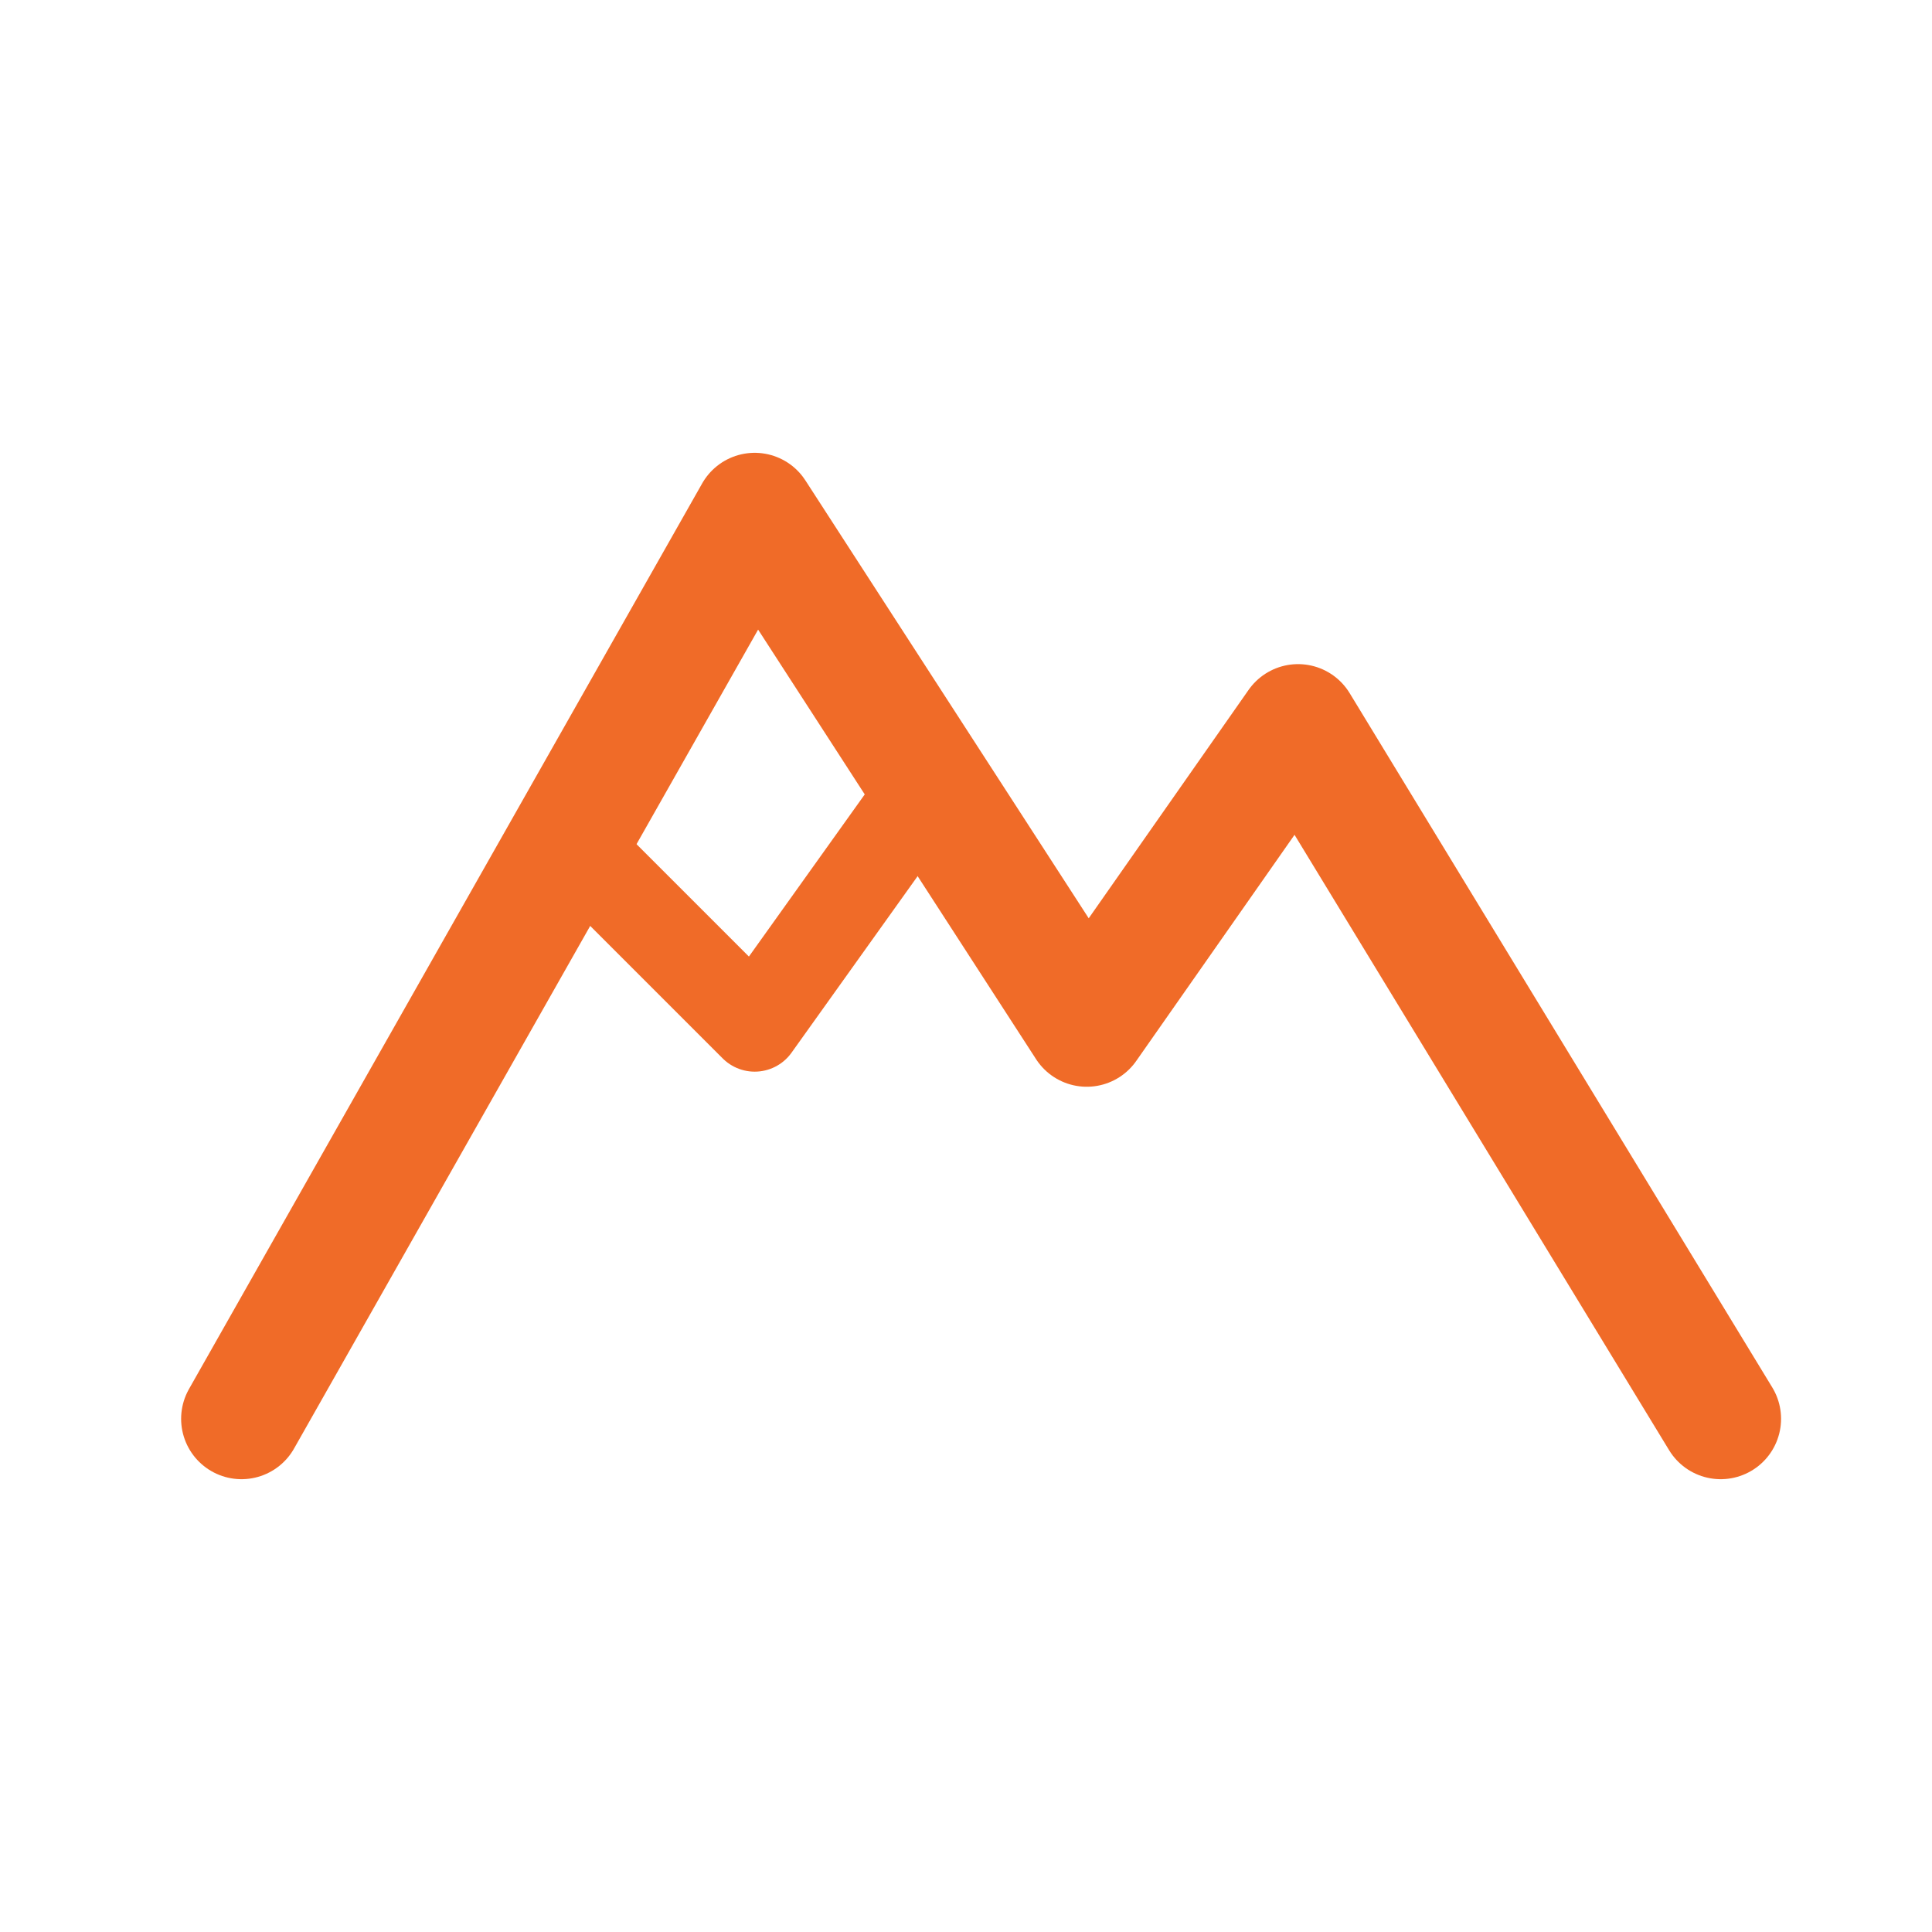
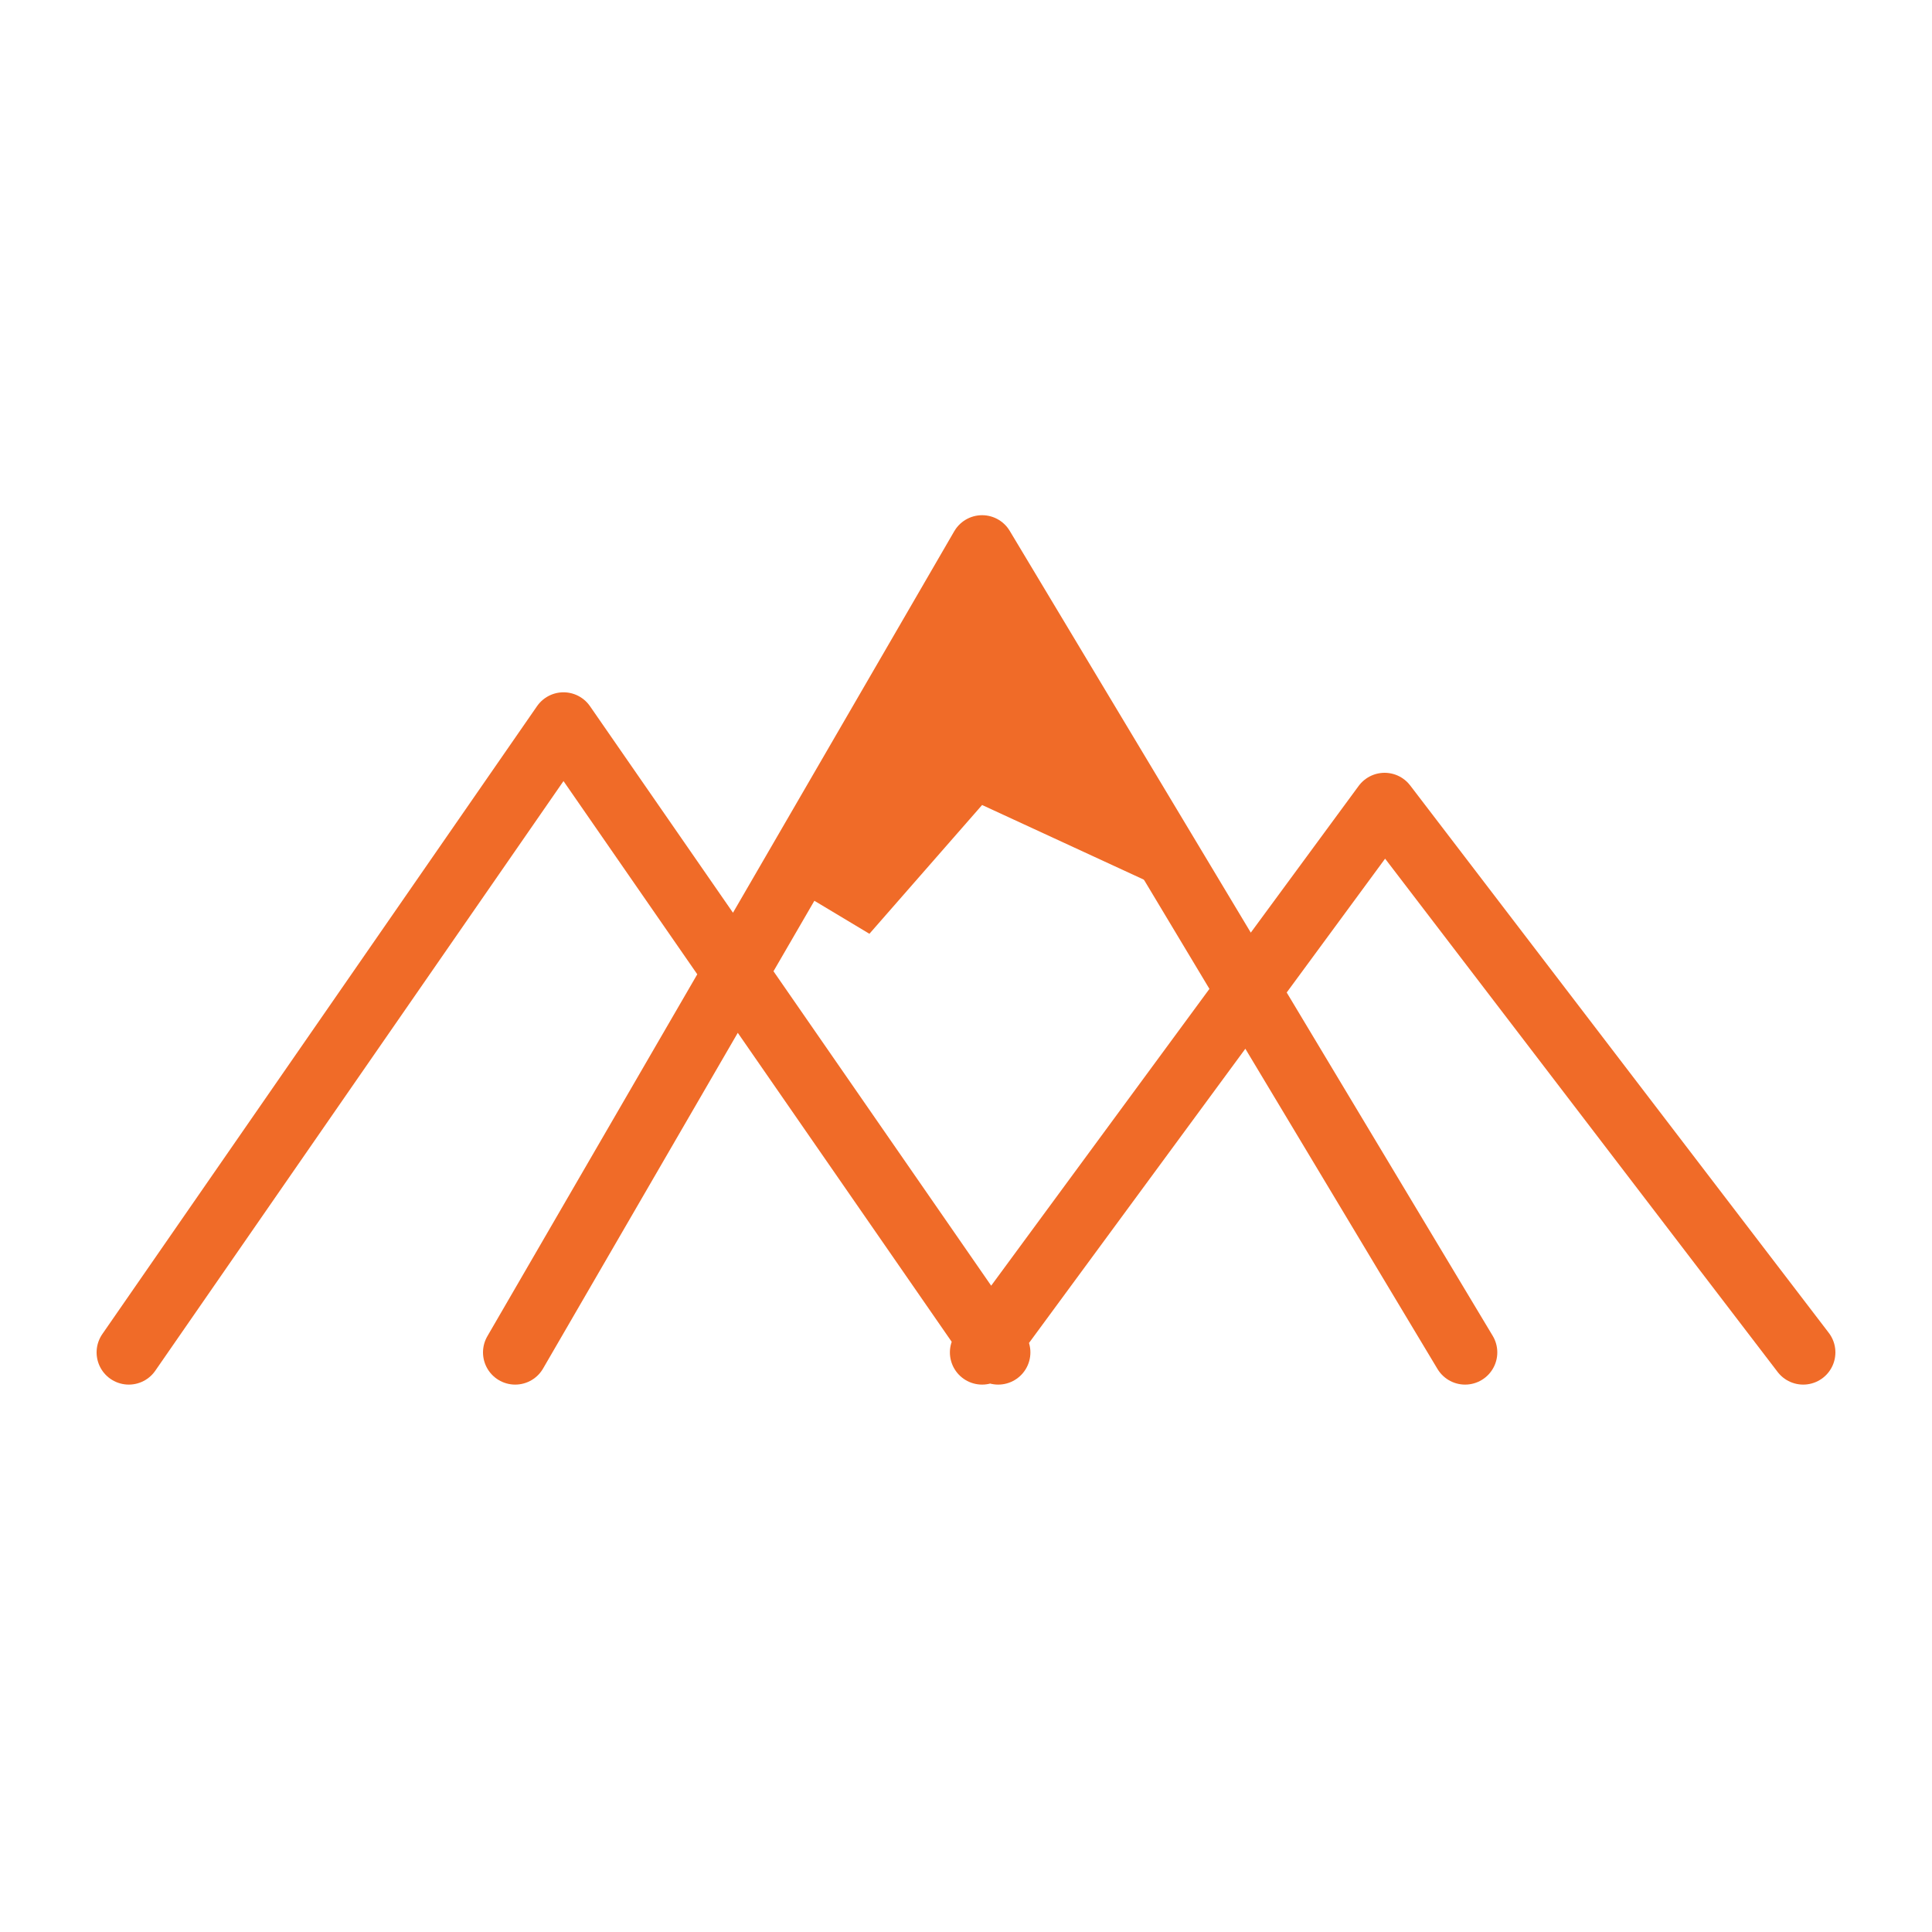
- <svg xmlns="http://www.w3.org/2000/svg" viewBox="0 0 64 64" fill="none">
-   <path d="M8 47L25 17L36 34L43 24L57 47" stroke="#f06b28" stroke-width="4" stroke-linecap="round" stroke-linejoin="round" />
-   <path d="M19 28L25 34L30 27" stroke="#f06b28" stroke-width="3" stroke-linecap="round" stroke-linejoin="round" />
+ <svg xmlns="http://www.w3.org/2000/svg" viewBox="0 0 120 120" fill="none">
+   <g transform="translate(0 25)">
+     <path d="M8 59 35 20 62 59M32 59 61 9 91 59M61 59 86 25 112 59" stroke="#f06b28" stroke-width="4" stroke-linecap="round" stroke-linejoin="round" />
+     <path d="m49 30 12-21 13 22-13-6-7 8-5-3Z" fill="#f06b28" />
+   </g>
</svg>
